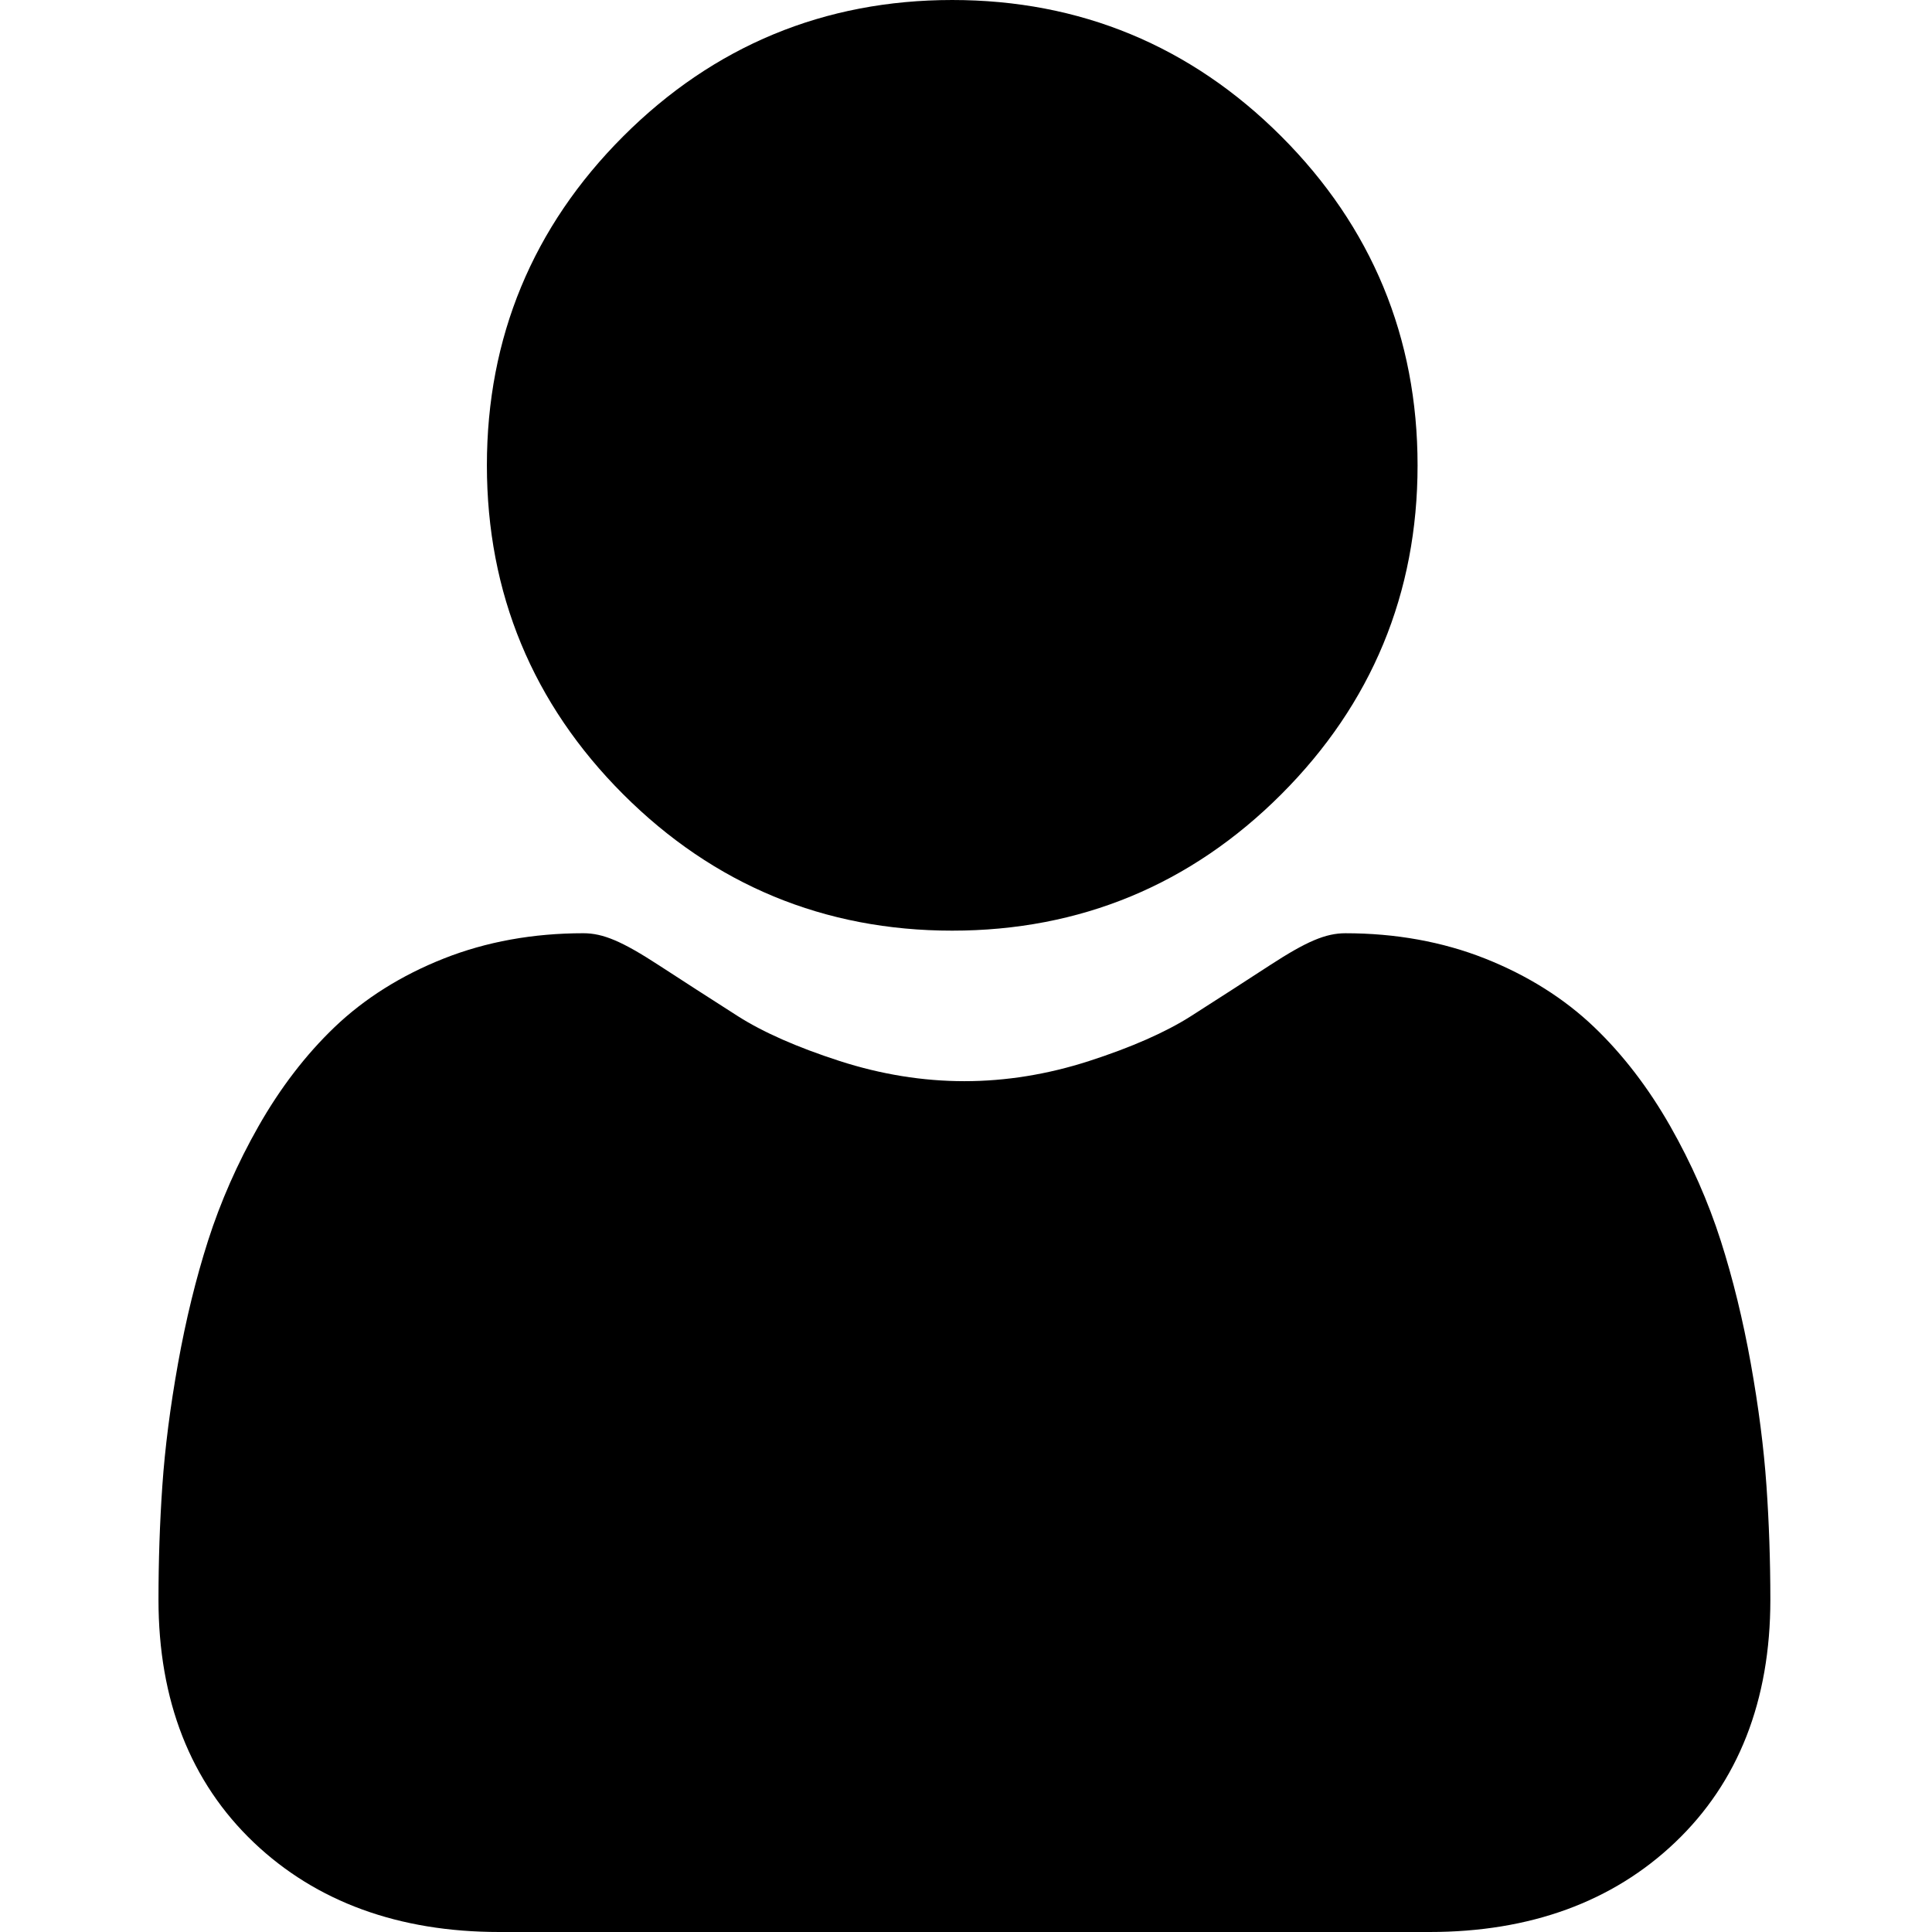
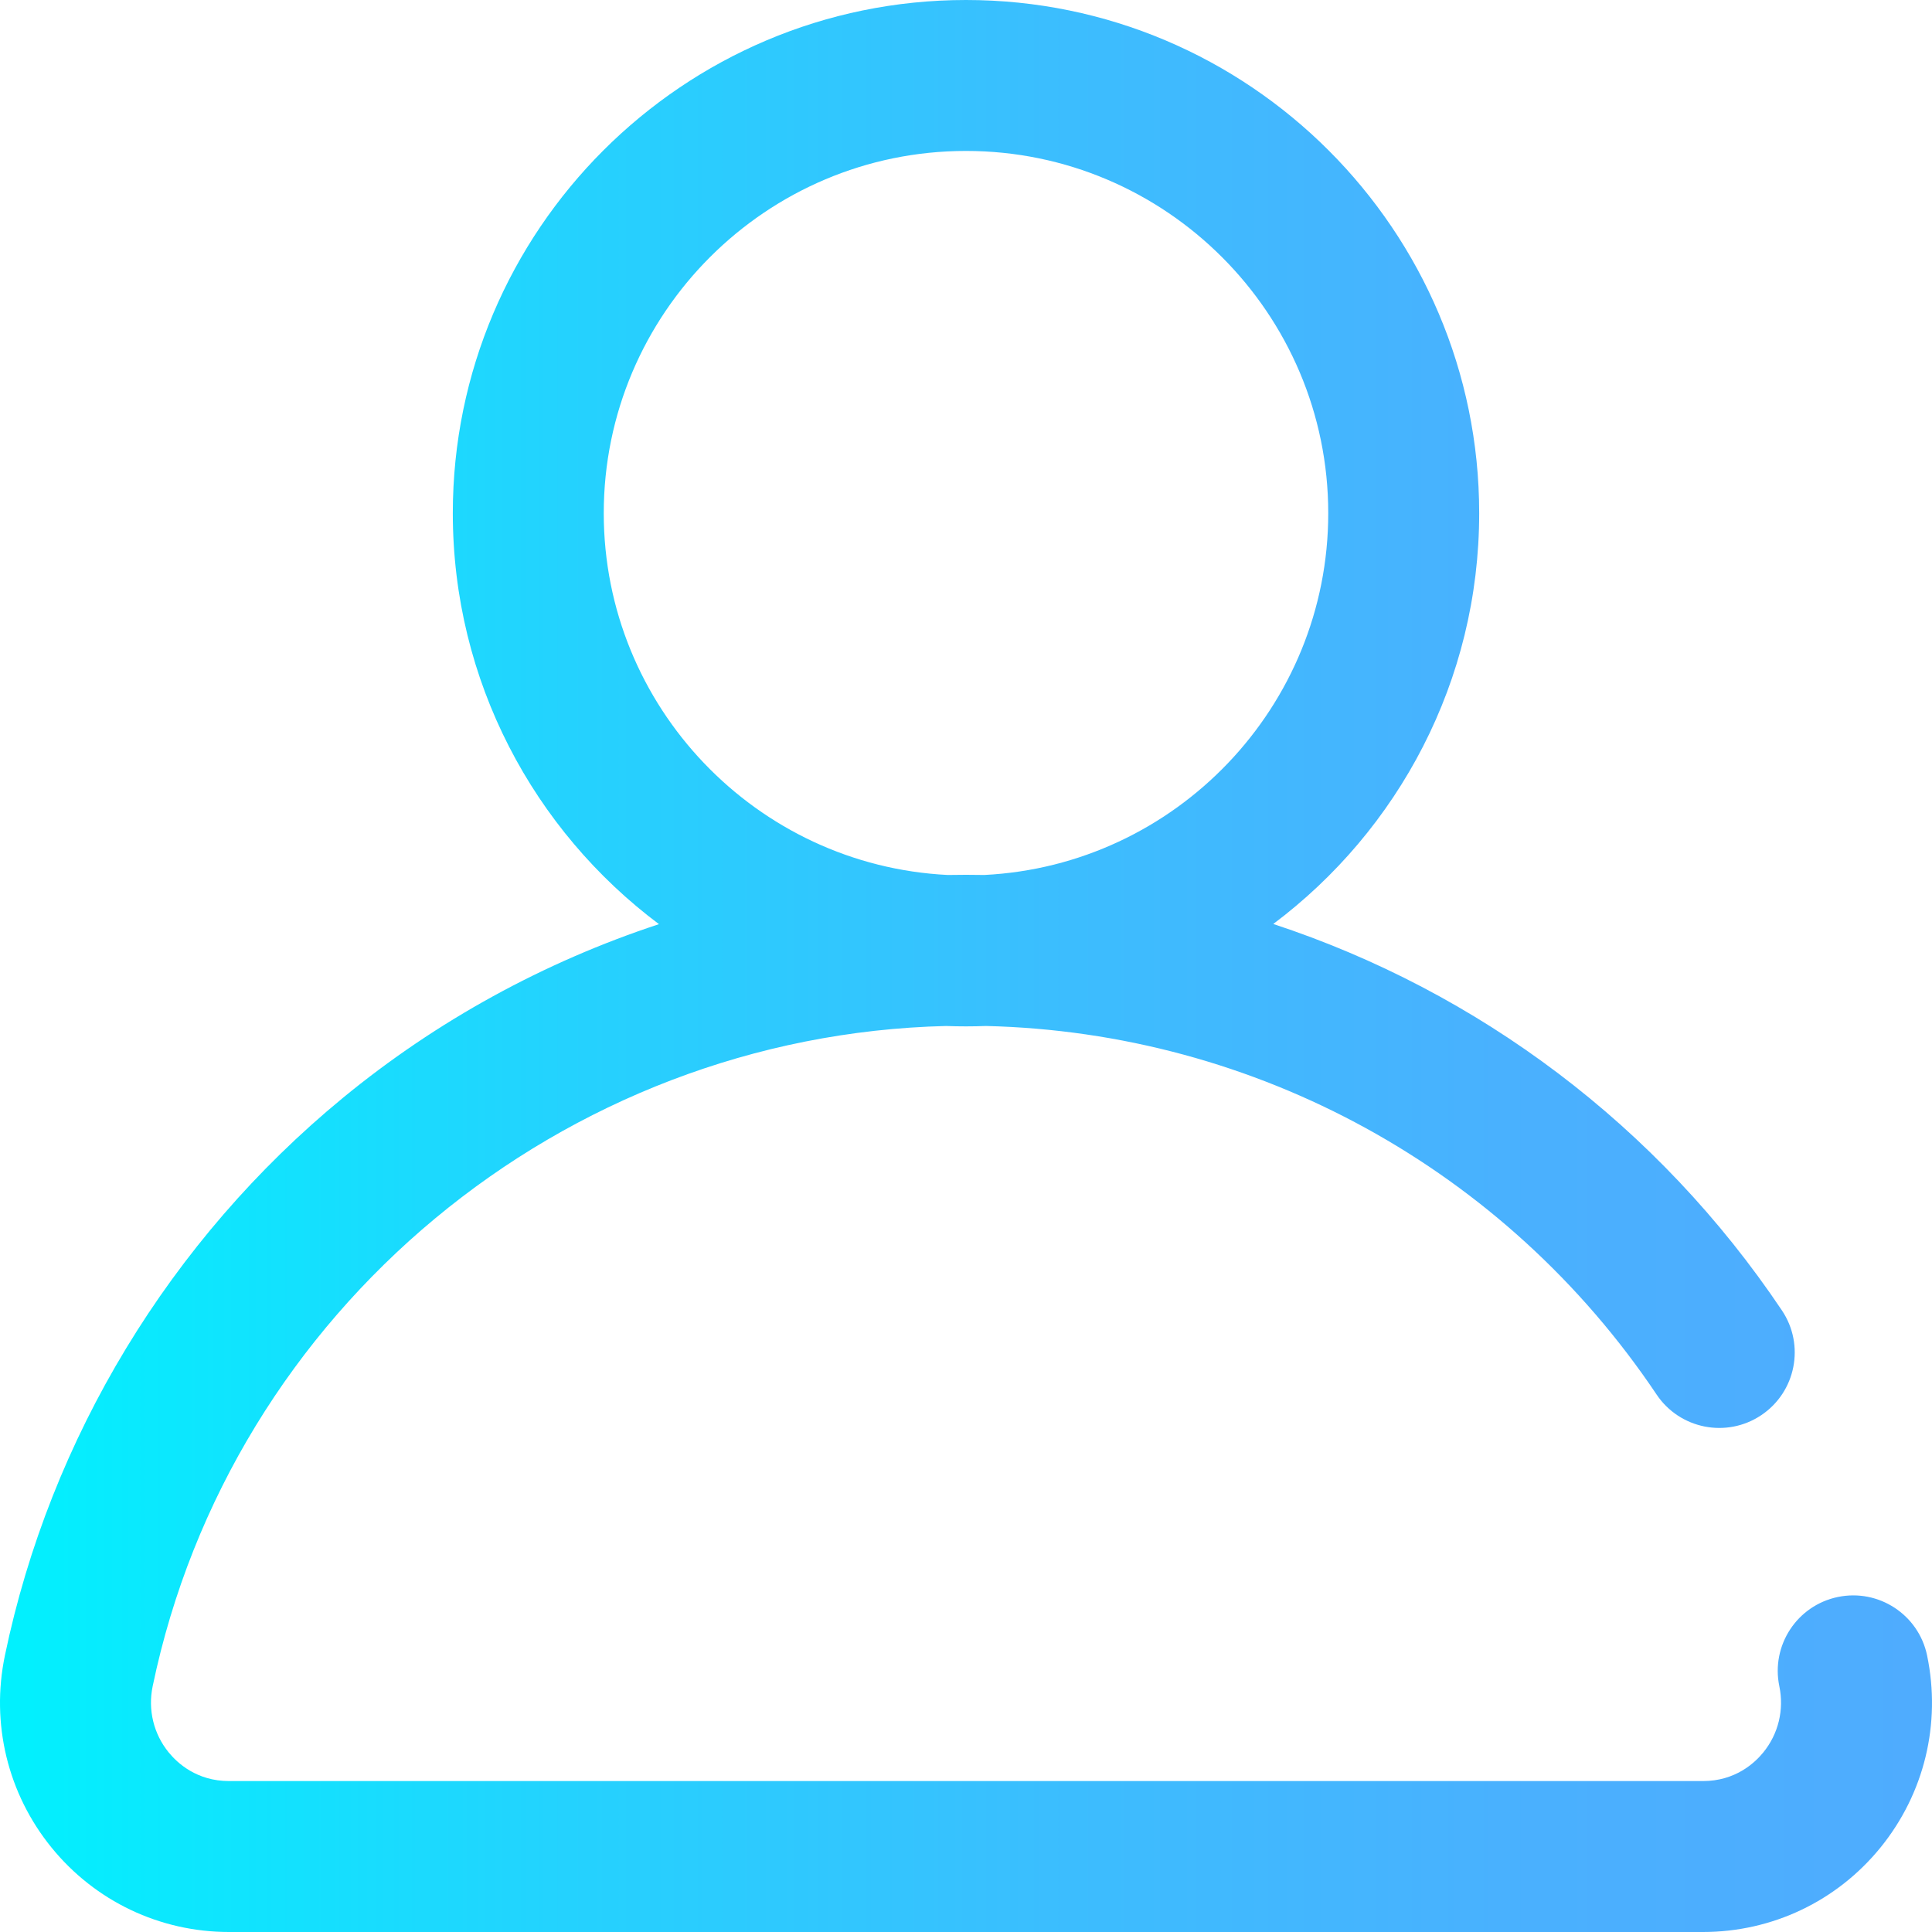
- <svg xmlns="http://www.w3.org/2000/svg" viewBox="-42 0 512 512.002">
-   <path d="m210.352 246.633c33.883 0 63.223-12.152 87.195-36.129 23.973-23.973 36.125-53.305 36.125-87.191 0-33.875-12.152-63.211-36.129-87.191-23.977-23.969-53.312-36.121-87.191-36.121-33.887 0-63.219 12.152-87.191 36.125s-36.129 53.309-36.129 87.188c0 33.887 12.156 63.223 36.133 87.195 23.977 23.969 53.312 36.125 87.188 36.125zm0 0" />
-   <path d="m426.129 393.703c-.691-9.977-2.09-20.859-4.148-32.352-2.078-11.578-4.754-22.523-7.957-32.527-3.309-10.34-7.809-20.551-13.371-30.336-5.773-10.156-12.555-19-20.164-26.277-7.957-7.613-17.699-13.734-28.965-18.199-11.227-4.441-23.668-6.691-36.977-6.691-5.227 0-10.281 2.145-20.043 8.5-6.008 3.918-13.035 8.449-20.879 13.461-6.707 4.273-15.793 8.277-27.016 11.902-10.949 3.543-22.066 5.34-33.039 5.34-10.973 0-22.086-1.797-33.047-5.34-11.211-3.621-20.297-7.625-26.996-11.898-7.77-4.965-14.801-9.496-20.898-13.469-9.75-6.355-14.809-8.5-20.035-8.5-13.312 0-25.75 2.254-36.973 6.699-11.258 4.457-21.004 10.578-28.969 18.199-7.605 7.281-14.391 16.121-20.156 26.273-5.559 9.785-10.059 19.992-13.371 30.34-3.199 10.004-5.875 20.945-7.953 32.523-2.059 11.477-3.457 22.363-4.148 32.363-.68 9.797-1.023 19.965-1.023 30.234 0 26.727 8.496 48.363 25.25 64.32 16.547 15.746 38.441 23.734 65.066 23.734h246.531c26.625 0 48.512-7.984 65.062-23.734 16.758-15.945 25.254-37.586 25.254-64.324-.004-10.316-.352-20.492-1.035-30.242zm0 0" />
+ <svg xmlns="http://www.w3.org/2000/svg" version="1.1" id="Capa_1" x="0px" y="0px" viewBox="0 0 512 512" style="enable-background:new 0 0 512 512;" xml:space="preserve">
+   <linearGradient id="SVGID_1_" gradientUnits="userSpaceOnUse" x1="3.305557e-004" y1="258" x2="512" y2="258" gradientTransform="matrix(1 0 0 -1 0 514)">
+     <stop offset="0" style="stop-color:#00F2FE" />
+     <stop offset="0.021" style="stop-color:#03EFFE" />
+     <stop offset="0.293" style="stop-color:#24D2FE" />
+     <stop offset="0.554" style="stop-color:#3CBDFE" />
+     <stop offset="0.796" style="stop-color:#4AB0FE" />
+     <stop offset="1" style="stop-color:#4FACFE" />
+   </linearGradient>
+   <path style="fill:url(#SVGID_1_);" d="M510.702,438.722c-2.251-10.813-12.84-17.754-23.657-15.503  c-10.814,2.251-17.755,12.843-15.503,23.656c1.297,6.229-0.248,12.613-4.236,17.519c-2.31,2.841-7.461,7.606-15.999,7.606H60.693  c-8.538,0-13.689-4.766-15.999-7.606c-3.989-4.905-5.533-11.29-4.236-17.519c20.756-99.695,108.691-172.521,210.24-174.977  c1.759,0.068,3.526,0.102,5.302,0.102c1.782,0,3.556-0.035,5.322-0.103c71.532,1.716,137.648,37.947,177.687,97.66  c6.151,9.175,18.574,11.625,27.75,5.474c9.174-6.151,11.625-18.575,5.473-27.749c-32.817-48.944-80.47-84.534-134.804-102.417  C370.538,220.036,392,180.477,392,136C392,61.01,330.991,0,256,0S120,61.01,120,136c0,44.504,21.488,84.084,54.633,108.911  c-30.368,9.998-58.863,25.555-83.803,46.069c-45.732,37.617-77.529,90.086-89.532,147.742c-3.762,18.067,0.745,36.623,12.363,50.909  C25.222,503.847,42.365,512,60.693,512h390.613c18.329,0,35.472-8.153,47.032-22.369  C509.958,475.345,514.464,456.789,510.702,438.722z M160,136c0-52.935,43.065-96,96-96s96,43.065,96,96  c0,51.305-40.455,93.339-91.141,95.878c-1.617-0.03-3.237-0.045-4.859-0.045c-1.614,0-3.228,0.016-4.84,0.046  C200.465,229.35,160,187.312,160,136z" />
+   <g>
+ </g>
+   <g>
+ </g>
+   <g>
+ </g>
+   <g>
+ </g>
+   <g>
+ </g>
+   <g>
+ </g>
+   <g>
+ </g>
+   <g>
+ </g>
+   <g>
+ </g>
+   <g>
+ </g>
+   <g>
+ </g>
+   <g>
+ </g>
+   <g>
+ </g>
+   <g>
+ </g>
+   <g>
+ </g>
</svg>
